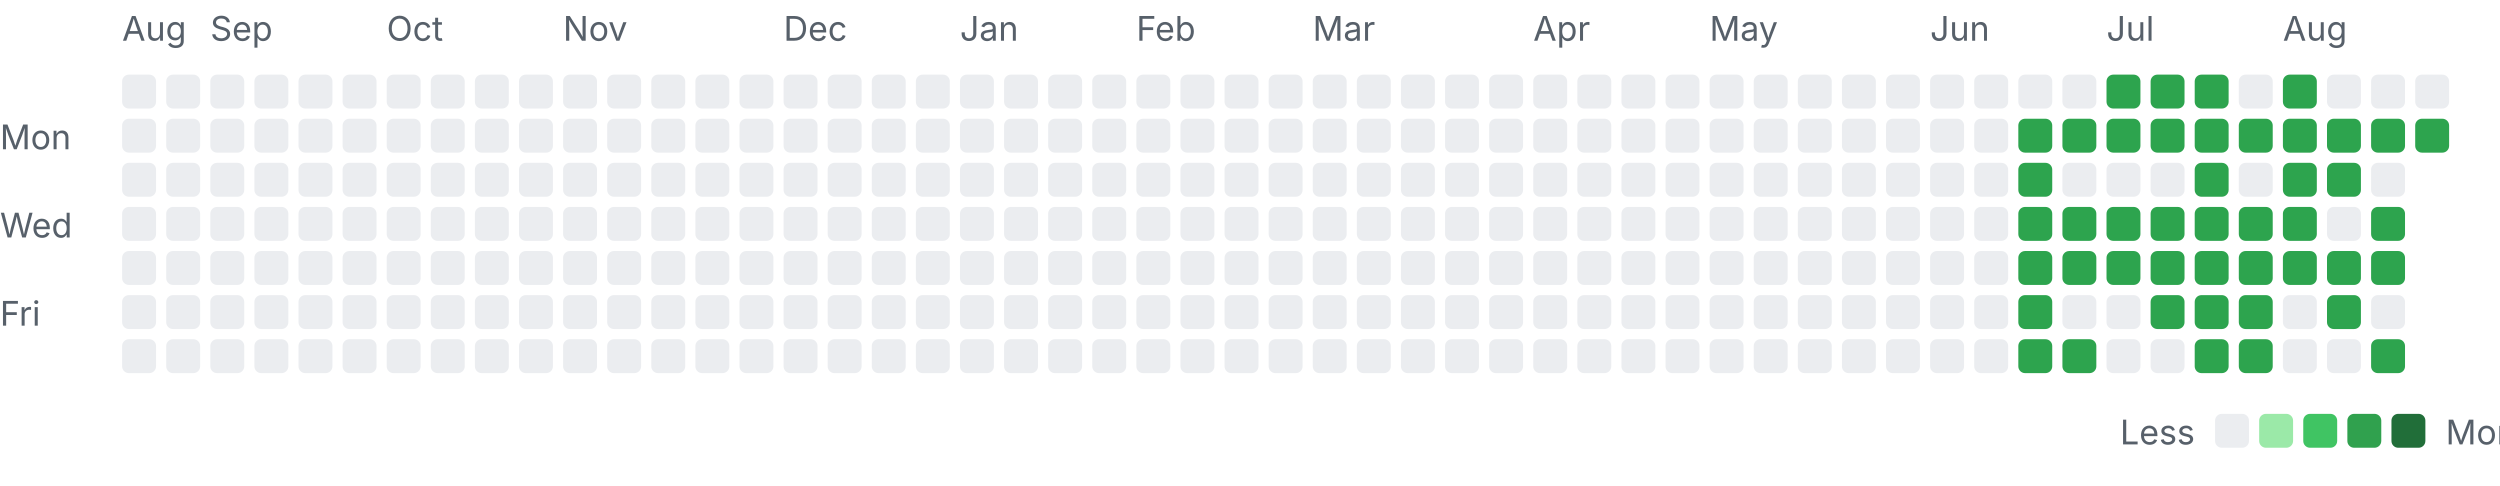
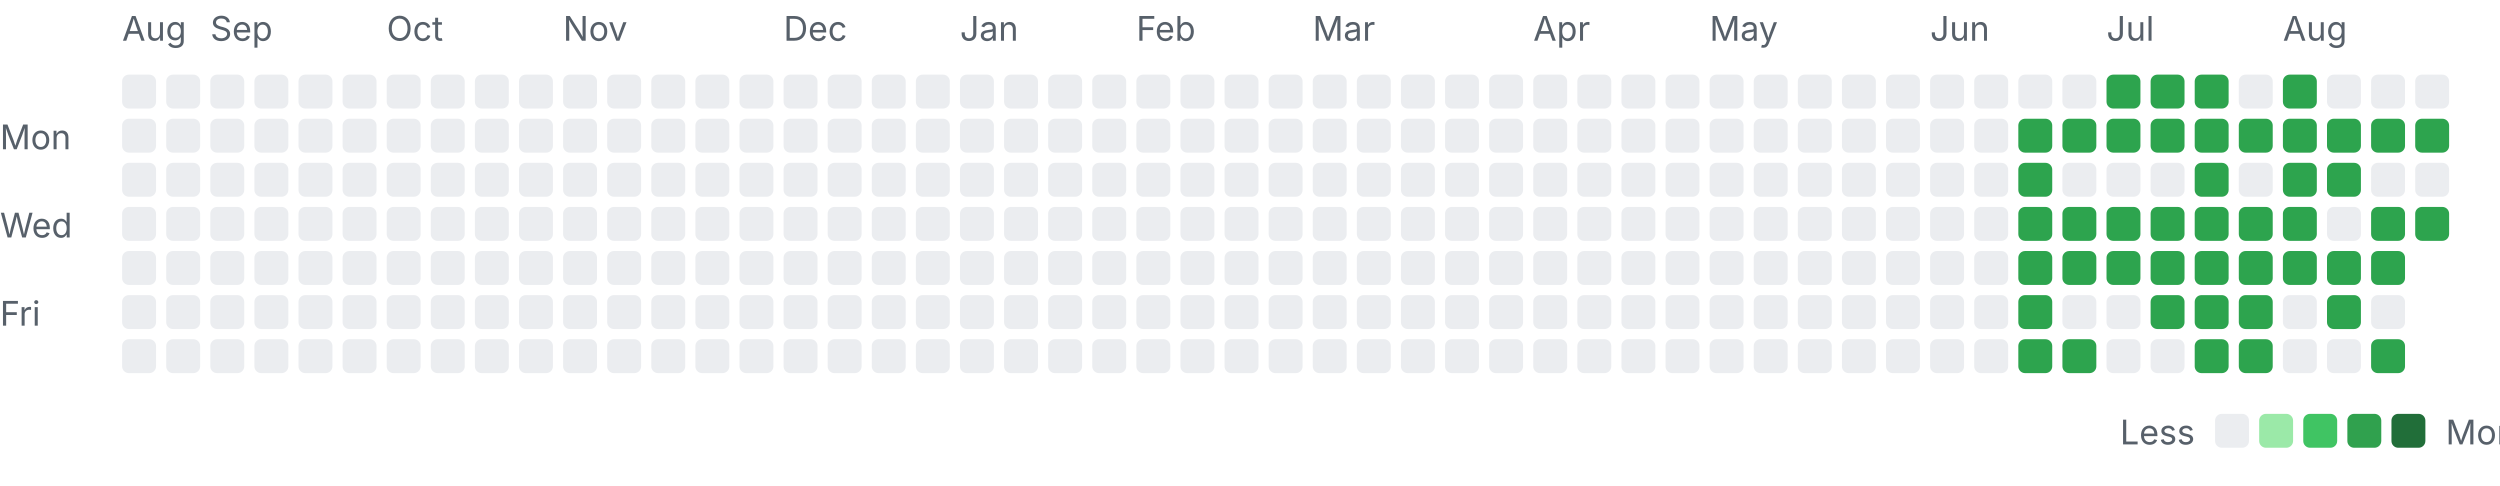
<svg xmlns="http://www.w3.org/2000/svg" viewBox="0 0 737 143" width="737" height="143" role="img" aria-label="Repository activity heatmap">
  <text x="36" y="12" font-size="10" fill="#57606a" font-family="-apple-system,BlinkMacSystemFont,Segoe UI,sans-serif">Aug</text>
  <text x="62" y="12" font-size="10" fill="#57606a" font-family="-apple-system,BlinkMacSystemFont,Segoe UI,sans-serif">Sep</text>
  <text x="114" y="12" font-size="10" fill="#57606a" font-family="-apple-system,BlinkMacSystemFont,Segoe UI,sans-serif">Oct</text>
  <text x="166" y="12" font-size="10" fill="#57606a" font-family="-apple-system,BlinkMacSystemFont,Segoe UI,sans-serif">Nov</text>
  <text x="231" y="12" font-size="10" fill="#57606a" font-family="-apple-system,BlinkMacSystemFont,Segoe UI,sans-serif">Dec</text>
  <text x="283" y="12" font-size="10" fill="#57606a" font-family="-apple-system,BlinkMacSystemFont,Segoe UI,sans-serif">Jan</text>
  <text x="335" y="12" font-size="10" fill="#57606a" font-family="-apple-system,BlinkMacSystemFont,Segoe UI,sans-serif">Feb</text>
  <text x="387" y="12" font-size="10" fill="#57606a" font-family="-apple-system,BlinkMacSystemFont,Segoe UI,sans-serif">Mar</text>
  <text x="452" y="12" font-size="10" fill="#57606a" font-family="-apple-system,BlinkMacSystemFont,Segoe UI,sans-serif">Apr</text>
  <text x="504" y="12" font-size="10" fill="#57606a" font-family="-apple-system,BlinkMacSystemFont,Segoe UI,sans-serif">May</text>
  <text x="569" y="12" font-size="10" fill="#57606a" font-family="-apple-system,BlinkMacSystemFont,Segoe UI,sans-serif">Jun</text>
  <text x="621" y="12" font-size="10" fill="#57606a" font-family="-apple-system,BlinkMacSystemFont,Segoe UI,sans-serif">Jul</text>
  <text x="673" y="12" font-size="10" fill="#57606a" font-family="-apple-system,BlinkMacSystemFont,Segoe UI,sans-serif">Aug</text>
  <text x="0" y="44" font-size="10" fill="#57606a" font-family="-apple-system,BlinkMacSystemFont,Segoe UI,sans-serif">Mon</text>
  <text x="0" y="70" font-size="10" fill="#57606a" font-family="-apple-system,BlinkMacSystemFont,Segoe UI,sans-serif">Wed</text>
  <text x="0" y="96" font-size="10" fill="#57606a" font-family="-apple-system,BlinkMacSystemFont,Segoe UI,sans-serif">Fri</text>
  <text x="625" y="131" font-size="10" fill="#57606a" font-family="-apple-system,BlinkMacSystemFont,Segoe UI,sans-serif">Less</text>
  <rect x="653" y="122" width="10" height="10" rx="2" fill="#ebedf0" />
  <rect x="666" y="122" width="10" height="10" rx="2" fill="#9be9a8" />
  <rect x="679" y="122" width="10" height="10" rx="2" fill="#40c463" />
  <rect x="692" y="122" width="10" height="10" rx="2" fill="#30a14e" />
  <rect x="705" y="122" width="10" height="10" rx="2" fill="#216e39" />
  <text x="721" y="131" font-size="10" fill="#57606a" font-family="-apple-system,BlinkMacSystemFont,Segoe UI,sans-serif">More</text>
  <rect x="36" y="22" width="10" height="10" rx="2" fill="#ebedf0" />
  <rect x="36" y="35" width="10" height="10" rx="2" fill="#ebedf0" />
  <rect x="36" y="48" width="10" height="10" rx="2" fill="#ebedf0" />
  <rect x="36" y="61" width="10" height="10" rx="2" fill="#ebedf0" />
  <rect x="36" y="74" width="10" height="10" rx="2" fill="#ebedf0" />
  <rect x="36" y="87" width="10" height="10" rx="2" fill="#ebedf0" />
  <rect x="36" y="100" width="10" height="10" rx="2" fill="#ebedf0" />
  <rect x="49" y="22" width="10" height="10" rx="2" fill="#ebedf0" />
  <rect x="49" y="35" width="10" height="10" rx="2" fill="#ebedf0" />
  <rect x="49" y="48" width="10" height="10" rx="2" fill="#ebedf0" />
  <rect x="49" y="61" width="10" height="10" rx="2" fill="#ebedf0" />
  <rect x="49" y="74" width="10" height="10" rx="2" fill="#ebedf0" />
  <rect x="49" y="87" width="10" height="10" rx="2" fill="#ebedf0" />
  <rect x="49" y="100" width="10" height="10" rx="2" fill="#ebedf0" />
  <rect x="62" y="22" width="10" height="10" rx="2" fill="#ebedf0" />
  <rect x="62" y="35" width="10" height="10" rx="2" fill="#ebedf0" />
  <rect x="62" y="48" width="10" height="10" rx="2" fill="#ebedf0" />
  <rect x="62" y="61" width="10" height="10" rx="2" fill="#ebedf0" />
  <rect x="62" y="74" width="10" height="10" rx="2" fill="#ebedf0" />
  <rect x="62" y="87" width="10" height="10" rx="2" fill="#ebedf0" />
  <rect x="62" y="100" width="10" height="10" rx="2" fill="#ebedf0" />
  <rect x="75" y="22" width="10" height="10" rx="2" fill="#ebedf0" />
  <rect x="75" y="35" width="10" height="10" rx="2" fill="#ebedf0" />
  <rect x="75" y="48" width="10" height="10" rx="2" fill="#ebedf0" />
  <rect x="75" y="61" width="10" height="10" rx="2" fill="#ebedf0" />
  <rect x="75" y="74" width="10" height="10" rx="2" fill="#ebedf0" />
  <rect x="75" y="87" width="10" height="10" rx="2" fill="#ebedf0" />
  <rect x="75" y="100" width="10" height="10" rx="2" fill="#ebedf0" />
  <rect x="88" y="22" width="10" height="10" rx="2" fill="#ebedf0" />
  <rect x="88" y="35" width="10" height="10" rx="2" fill="#ebedf0" />
  <rect x="88" y="48" width="10" height="10" rx="2" fill="#ebedf0" />
  <rect x="88" y="61" width="10" height="10" rx="2" fill="#ebedf0" />
  <rect x="88" y="74" width="10" height="10" rx="2" fill="#ebedf0" />
  <rect x="88" y="87" width="10" height="10" rx="2" fill="#ebedf0" />
  <rect x="88" y="100" width="10" height="10" rx="2" fill="#ebedf0" />
  <rect x="101" y="22" width="10" height="10" rx="2" fill="#ebedf0" />
  <rect x="101" y="35" width="10" height="10" rx="2" fill="#ebedf0" />
  <rect x="101" y="48" width="10" height="10" rx="2" fill="#ebedf0" />
  <rect x="101" y="61" width="10" height="10" rx="2" fill="#ebedf0" />
  <rect x="101" y="74" width="10" height="10" rx="2" fill="#ebedf0" />
  <rect x="101" y="87" width="10" height="10" rx="2" fill="#ebedf0" />
  <rect x="101" y="100" width="10" height="10" rx="2" fill="#ebedf0" />
  <rect x="114" y="22" width="10" height="10" rx="2" fill="#ebedf0" />
  <rect x="114" y="35" width="10" height="10" rx="2" fill="#ebedf0" />
  <rect x="114" y="48" width="10" height="10" rx="2" fill="#ebedf0" />
  <rect x="114" y="61" width="10" height="10" rx="2" fill="#ebedf0" />
  <rect x="114" y="74" width="10" height="10" rx="2" fill="#ebedf0" />
  <rect x="114" y="87" width="10" height="10" rx="2" fill="#ebedf0" />
  <rect x="114" y="100" width="10" height="10" rx="2" fill="#ebedf0" />
  <rect x="127" y="22" width="10" height="10" rx="2" fill="#ebedf0" />
  <rect x="127" y="35" width="10" height="10" rx="2" fill="#ebedf0" />
  <rect x="127" y="48" width="10" height="10" rx="2" fill="#ebedf0" />
  <rect x="127" y="61" width="10" height="10" rx="2" fill="#ebedf0" />
  <rect x="127" y="74" width="10" height="10" rx="2" fill="#ebedf0" />
  <rect x="127" y="87" width="10" height="10" rx="2" fill="#ebedf0" />
  <rect x="127" y="100" width="10" height="10" rx="2" fill="#ebedf0" />
  <rect x="140" y="22" width="10" height="10" rx="2" fill="#ebedf0" />
  <rect x="140" y="35" width="10" height="10" rx="2" fill="#ebedf0" />
  <rect x="140" y="48" width="10" height="10" rx="2" fill="#ebedf0" />
  <rect x="140" y="61" width="10" height="10" rx="2" fill="#ebedf0" />
  <rect x="140" y="74" width="10" height="10" rx="2" fill="#ebedf0" />
  <rect x="140" y="87" width="10" height="10" rx="2" fill="#ebedf0" />
  <rect x="140" y="100" width="10" height="10" rx="2" fill="#ebedf0" />
  <rect x="153" y="22" width="10" height="10" rx="2" fill="#ebedf0" />
  <rect x="153" y="35" width="10" height="10" rx="2" fill="#ebedf0" />
  <rect x="153" y="48" width="10" height="10" rx="2" fill="#ebedf0" />
  <rect x="153" y="61" width="10" height="10" rx="2" fill="#ebedf0" />
  <rect x="153" y="74" width="10" height="10" rx="2" fill="#ebedf0" />
  <rect x="153" y="87" width="10" height="10" rx="2" fill="#ebedf0" />
  <rect x="153" y="100" width="10" height="10" rx="2" fill="#ebedf0" />
  <rect x="166" y="22" width="10" height="10" rx="2" fill="#ebedf0" />
  <rect x="166" y="35" width="10" height="10" rx="2" fill="#ebedf0" />
  <rect x="166" y="48" width="10" height="10" rx="2" fill="#ebedf0" />
  <rect x="166" y="61" width="10" height="10" rx="2" fill="#ebedf0" />
  <rect x="166" y="74" width="10" height="10" rx="2" fill="#ebedf0" />
  <rect x="166" y="87" width="10" height="10" rx="2" fill="#ebedf0" />
  <rect x="166" y="100" width="10" height="10" rx="2" fill="#ebedf0" />
  <rect x="179" y="22" width="10" height="10" rx="2" fill="#ebedf0" />
  <rect x="179" y="35" width="10" height="10" rx="2" fill="#ebedf0" />
  <rect x="179" y="48" width="10" height="10" rx="2" fill="#ebedf0" />
  <rect x="179" y="61" width="10" height="10" rx="2" fill="#ebedf0" />
  <rect x="179" y="74" width="10" height="10" rx="2" fill="#ebedf0" />
  <rect x="179" y="87" width="10" height="10" rx="2" fill="#ebedf0" />
  <rect x="179" y="100" width="10" height="10" rx="2" fill="#ebedf0" />
  <rect x="192" y="22" width="10" height="10" rx="2" fill="#ebedf0" />
  <rect x="192" y="35" width="10" height="10" rx="2" fill="#ebedf0" />
  <rect x="192" y="48" width="10" height="10" rx="2" fill="#ebedf0" />
  <rect x="192" y="61" width="10" height="10" rx="2" fill="#ebedf0" />
  <rect x="192" y="74" width="10" height="10" rx="2" fill="#ebedf0" />
  <rect x="192" y="87" width="10" height="10" rx="2" fill="#ebedf0" />
  <rect x="192" y="100" width="10" height="10" rx="2" fill="#ebedf0" />
  <rect x="205" y="22" width="10" height="10" rx="2" fill="#ebedf0" />
  <rect x="205" y="35" width="10" height="10" rx="2" fill="#ebedf0" />
  <rect x="205" y="48" width="10" height="10" rx="2" fill="#ebedf0" />
  <rect x="205" y="61" width="10" height="10" rx="2" fill="#ebedf0" />
  <rect x="205" y="74" width="10" height="10" rx="2" fill="#ebedf0" />
  <rect x="205" y="87" width="10" height="10" rx="2" fill="#ebedf0" />
  <rect x="205" y="100" width="10" height="10" rx="2" fill="#ebedf0" />
  <rect x="218" y="22" width="10" height="10" rx="2" fill="#ebedf0" />
  <rect x="218" y="35" width="10" height="10" rx="2" fill="#ebedf0" />
  <rect x="218" y="48" width="10" height="10" rx="2" fill="#ebedf0" />
  <rect x="218" y="61" width="10" height="10" rx="2" fill="#ebedf0" />
  <rect x="218" y="74" width="10" height="10" rx="2" fill="#ebedf0" />
  <rect x="218" y="87" width="10" height="10" rx="2" fill="#ebedf0" />
  <rect x="218" y="100" width="10" height="10" rx="2" fill="#ebedf0" />
  <rect x="231" y="22" width="10" height="10" rx="2" fill="#ebedf0" />
  <rect x="231" y="35" width="10" height="10" rx="2" fill="#ebedf0" />
  <rect x="231" y="48" width="10" height="10" rx="2" fill="#ebedf0" />
  <rect x="231" y="61" width="10" height="10" rx="2" fill="#ebedf0" />
  <rect x="231" y="74" width="10" height="10" rx="2" fill="#ebedf0" />
  <rect x="231" y="87" width="10" height="10" rx="2" fill="#ebedf0" />
  <rect x="231" y="100" width="10" height="10" rx="2" fill="#ebedf0" />
  <rect x="244" y="22" width="10" height="10" rx="2" fill="#ebedf0" />
  <rect x="244" y="35" width="10" height="10" rx="2" fill="#ebedf0" />
  <rect x="244" y="48" width="10" height="10" rx="2" fill="#ebedf0" />
  <rect x="244" y="61" width="10" height="10" rx="2" fill="#ebedf0" />
  <rect x="244" y="74" width="10" height="10" rx="2" fill="#ebedf0" />
  <rect x="244" y="87" width="10" height="10" rx="2" fill="#ebedf0" />
  <rect x="244" y="100" width="10" height="10" rx="2" fill="#ebedf0" />
  <rect x="257" y="22" width="10" height="10" rx="2" fill="#ebedf0" />
  <rect x="257" y="35" width="10" height="10" rx="2" fill="#ebedf0" />
  <rect x="257" y="48" width="10" height="10" rx="2" fill="#ebedf0" />
  <rect x="257" y="61" width="10" height="10" rx="2" fill="#ebedf0" />
  <rect x="257" y="74" width="10" height="10" rx="2" fill="#ebedf0" />
  <rect x="257" y="87" width="10" height="10" rx="2" fill="#ebedf0" />
  <rect x="257" y="100" width="10" height="10" rx="2" fill="#ebedf0" />
  <rect x="270" y="22" width="10" height="10" rx="2" fill="#ebedf0" />
  <rect x="270" y="35" width="10" height="10" rx="2" fill="#ebedf0" />
  <rect x="270" y="48" width="10" height="10" rx="2" fill="#ebedf0" />
  <rect x="270" y="61" width="10" height="10" rx="2" fill="#ebedf0" />
  <rect x="270" y="74" width="10" height="10" rx="2" fill="#ebedf0" />
  <rect x="270" y="87" width="10" height="10" rx="2" fill="#ebedf0" />
  <rect x="270" y="100" width="10" height="10" rx="2" fill="#ebedf0" />
  <rect x="283" y="22" width="10" height="10" rx="2" fill="#ebedf0" />
  <rect x="283" y="35" width="10" height="10" rx="2" fill="#ebedf0" />
  <rect x="283" y="48" width="10" height="10" rx="2" fill="#ebedf0" />
  <rect x="283" y="61" width="10" height="10" rx="2" fill="#ebedf0" />
  <rect x="283" y="74" width="10" height="10" rx="2" fill="#ebedf0" />
  <rect x="283" y="87" width="10" height="10" rx="2" fill="#ebedf0" />
  <rect x="283" y="100" width="10" height="10" rx="2" fill="#ebedf0" />
  <rect x="296" y="22" width="10" height="10" rx="2" fill="#ebedf0" />
  <rect x="296" y="35" width="10" height="10" rx="2" fill="#ebedf0" />
  <rect x="296" y="48" width="10" height="10" rx="2" fill="#ebedf0" />
  <rect x="296" y="61" width="10" height="10" rx="2" fill="#ebedf0" />
  <rect x="296" y="74" width="10" height="10" rx="2" fill="#ebedf0" />
  <rect x="296" y="87" width="10" height="10" rx="2" fill="#ebedf0" />
  <rect x="296" y="100" width="10" height="10" rx="2" fill="#ebedf0" />
  <rect x="309" y="22" width="10" height="10" rx="2" fill="#ebedf0" />
  <rect x="309" y="35" width="10" height="10" rx="2" fill="#ebedf0" />
  <rect x="309" y="48" width="10" height="10" rx="2" fill="#ebedf0" />
  <rect x="309" y="61" width="10" height="10" rx="2" fill="#ebedf0" />
  <rect x="309" y="74" width="10" height="10" rx="2" fill="#ebedf0" />
  <rect x="309" y="87" width="10" height="10" rx="2" fill="#ebedf0" />
  <rect x="309" y="100" width="10" height="10" rx="2" fill="#ebedf0" />
  <rect x="322" y="22" width="10" height="10" rx="2" fill="#ebedf0" />
  <rect x="322" y="35" width="10" height="10" rx="2" fill="#ebedf0" />
  <rect x="322" y="48" width="10" height="10" rx="2" fill="#ebedf0" />
  <rect x="322" y="61" width="10" height="10" rx="2" fill="#ebedf0" />
  <rect x="322" y="74" width="10" height="10" rx="2" fill="#ebedf0" />
  <rect x="322" y="87" width="10" height="10" rx="2" fill="#ebedf0" />
  <rect x="322" y="100" width="10" height="10" rx="2" fill="#ebedf0" />
  <rect x="335" y="22" width="10" height="10" rx="2" fill="#ebedf0" />
  <rect x="335" y="35" width="10" height="10" rx="2" fill="#ebedf0" />
  <rect x="335" y="48" width="10" height="10" rx="2" fill="#ebedf0" />
  <rect x="335" y="61" width="10" height="10" rx="2" fill="#ebedf0" />
  <rect x="335" y="74" width="10" height="10" rx="2" fill="#ebedf0" />
  <rect x="335" y="87" width="10" height="10" rx="2" fill="#ebedf0" />
  <rect x="335" y="100" width="10" height="10" rx="2" fill="#ebedf0" />
  <rect x="348" y="22" width="10" height="10" rx="2" fill="#ebedf0" />
  <rect x="348" y="35" width="10" height="10" rx="2" fill="#ebedf0" />
  <rect x="348" y="48" width="10" height="10" rx="2" fill="#ebedf0" />
  <rect x="348" y="61" width="10" height="10" rx="2" fill="#ebedf0" />
  <rect x="348" y="74" width="10" height="10" rx="2" fill="#ebedf0" />
  <rect x="348" y="87" width="10" height="10" rx="2" fill="#ebedf0" />
  <rect x="348" y="100" width="10" height="10" rx="2" fill="#ebedf0" />
  <rect x="361" y="22" width="10" height="10" rx="2" fill="#ebedf0" />
  <rect x="361" y="35" width="10" height="10" rx="2" fill="#ebedf0" />
  <rect x="361" y="48" width="10" height="10" rx="2" fill="#ebedf0" />
  <rect x="361" y="61" width="10" height="10" rx="2" fill="#ebedf0" />
  <rect x="361" y="74" width="10" height="10" rx="2" fill="#ebedf0" />
  <rect x="361" y="87" width="10" height="10" rx="2" fill="#ebedf0" />
  <rect x="361" y="100" width="10" height="10" rx="2" fill="#ebedf0" />
  <rect x="374" y="22" width="10" height="10" rx="2" fill="#ebedf0" />
  <rect x="374" y="35" width="10" height="10" rx="2" fill="#ebedf0" />
  <rect x="374" y="48" width="10" height="10" rx="2" fill="#ebedf0" />
  <rect x="374" y="61" width="10" height="10" rx="2" fill="#ebedf0" />
  <rect x="374" y="74" width="10" height="10" rx="2" fill="#ebedf0" />
  <rect x="374" y="87" width="10" height="10" rx="2" fill="#ebedf0" />
  <rect x="374" y="100" width="10" height="10" rx="2" fill="#ebedf0" />
  <rect x="387" y="22" width="10" height="10" rx="2" fill="#ebedf0" />
  <rect x="387" y="35" width="10" height="10" rx="2" fill="#ebedf0" />
  <rect x="387" y="48" width="10" height="10" rx="2" fill="#ebedf0" />
  <rect x="387" y="61" width="10" height="10" rx="2" fill="#ebedf0" />
  <rect x="387" y="74" width="10" height="10" rx="2" fill="#ebedf0" />
  <rect x="387" y="87" width="10" height="10" rx="2" fill="#ebedf0" />
  <rect x="387" y="100" width="10" height="10" rx="2" fill="#ebedf0" />
  <rect x="400" y="22" width="10" height="10" rx="2" fill="#ebedf0" />
  <rect x="400" y="35" width="10" height="10" rx="2" fill="#ebedf0" />
  <rect x="400" y="48" width="10" height="10" rx="2" fill="#ebedf0" />
  <rect x="400" y="61" width="10" height="10" rx="2" fill="#ebedf0" />
  <rect x="400" y="74" width="10" height="10" rx="2" fill="#ebedf0" />
  <rect x="400" y="87" width="10" height="10" rx="2" fill="#ebedf0" />
  <rect x="400" y="100" width="10" height="10" rx="2" fill="#ebedf0" />
  <rect x="413" y="22" width="10" height="10" rx="2" fill="#ebedf0" />
  <rect x="413" y="35" width="10" height="10" rx="2" fill="#ebedf0" />
  <rect x="413" y="48" width="10" height="10" rx="2" fill="#ebedf0" />
  <rect x="413" y="61" width="10" height="10" rx="2" fill="#ebedf0" />
  <rect x="413" y="74" width="10" height="10" rx="2" fill="#ebedf0" />
  <rect x="413" y="87" width="10" height="10" rx="2" fill="#ebedf0" />
  <rect x="413" y="100" width="10" height="10" rx="2" fill="#ebedf0" />
  <rect x="426" y="22" width="10" height="10" rx="2" fill="#ebedf0" />
  <rect x="426" y="35" width="10" height="10" rx="2" fill="#ebedf0" />
  <rect x="426" y="48" width="10" height="10" rx="2" fill="#ebedf0" />
  <rect x="426" y="61" width="10" height="10" rx="2" fill="#ebedf0" />
  <rect x="426" y="74" width="10" height="10" rx="2" fill="#ebedf0" />
  <rect x="426" y="87" width="10" height="10" rx="2" fill="#ebedf0" />
  <rect x="426" y="100" width="10" height="10" rx="2" fill="#ebedf0" />
  <rect x="439" y="22" width="10" height="10" rx="2" fill="#ebedf0" />
  <rect x="439" y="35" width="10" height="10" rx="2" fill="#ebedf0" />
  <rect x="439" y="48" width="10" height="10" rx="2" fill="#ebedf0" />
  <rect x="439" y="61" width="10" height="10" rx="2" fill="#ebedf0" />
  <rect x="439" y="74" width="10" height="10" rx="2" fill="#ebedf0" />
  <rect x="439" y="87" width="10" height="10" rx="2" fill="#ebedf0" />
  <rect x="439" y="100" width="10" height="10" rx="2" fill="#ebedf0" />
  <rect x="452" y="22" width="10" height="10" rx="2" fill="#ebedf0" />
  <rect x="452" y="35" width="10" height="10" rx="2" fill="#ebedf0" />
  <rect x="452" y="48" width="10" height="10" rx="2" fill="#ebedf0" />
  <rect x="452" y="61" width="10" height="10" rx="2" fill="#ebedf0" />
  <rect x="452" y="74" width="10" height="10" rx="2" fill="#ebedf0" />
  <rect x="452" y="87" width="10" height="10" rx="2" fill="#ebedf0" />
  <rect x="452" y="100" width="10" height="10" rx="2" fill="#ebedf0" />
  <rect x="465" y="22" width="10" height="10" rx="2" fill="#ebedf0" />
  <rect x="465" y="35" width="10" height="10" rx="2" fill="#ebedf0" />
  <rect x="465" y="48" width="10" height="10" rx="2" fill="#ebedf0" />
  <rect x="465" y="61" width="10" height="10" rx="2" fill="#ebedf0" />
  <rect x="465" y="74" width="10" height="10" rx="2" fill="#ebedf0" />
  <rect x="465" y="87" width="10" height="10" rx="2" fill="#ebedf0" />
  <rect x="465" y="100" width="10" height="10" rx="2" fill="#ebedf0" />
  <rect x="478" y="22" width="10" height="10" rx="2" fill="#ebedf0" />
  <rect x="478" y="35" width="10" height="10" rx="2" fill="#ebedf0" />
  <rect x="478" y="48" width="10" height="10" rx="2" fill="#ebedf0" />
  <rect x="478" y="61" width="10" height="10" rx="2" fill="#ebedf0" />
  <rect x="478" y="74" width="10" height="10" rx="2" fill="#ebedf0" />
  <rect x="478" y="87" width="10" height="10" rx="2" fill="#ebedf0" />
  <rect x="478" y="100" width="10" height="10" rx="2" fill="#ebedf0" />
  <rect x="491" y="22" width="10" height="10" rx="2" fill="#ebedf0" />
  <rect x="491" y="35" width="10" height="10" rx="2" fill="#ebedf0" />
  <rect x="491" y="48" width="10" height="10" rx="2" fill="#ebedf0" />
  <rect x="491" y="61" width="10" height="10" rx="2" fill="#ebedf0" />
  <rect x="491" y="74" width="10" height="10" rx="2" fill="#ebedf0" />
  <rect x="491" y="87" width="10" height="10" rx="2" fill="#ebedf0" />
  <rect x="491" y="100" width="10" height="10" rx="2" fill="#ebedf0" />
  <rect x="504" y="22" width="10" height="10" rx="2" fill="#ebedf0" />
  <rect x="504" y="35" width="10" height="10" rx="2" fill="#ebedf0" />
  <rect x="504" y="48" width="10" height="10" rx="2" fill="#ebedf0" />
  <rect x="504" y="61" width="10" height="10" rx="2" fill="#ebedf0" />
  <rect x="504" y="74" width="10" height="10" rx="2" fill="#ebedf0" />
  <rect x="504" y="87" width="10" height="10" rx="2" fill="#ebedf0" />
  <rect x="504" y="100" width="10" height="10" rx="2" fill="#ebedf0" />
  <rect x="517" y="22" width="10" height="10" rx="2" fill="#ebedf0" />
  <rect x="517" y="35" width="10" height="10" rx="2" fill="#ebedf0" />
  <rect x="517" y="48" width="10" height="10" rx="2" fill="#ebedf0" />
  <rect x="517" y="61" width="10" height="10" rx="2" fill="#ebedf0" />
  <rect x="517" y="74" width="10" height="10" rx="2" fill="#ebedf0" />
  <rect x="517" y="87" width="10" height="10" rx="2" fill="#ebedf0" />
  <rect x="517" y="100" width="10" height="10" rx="2" fill="#ebedf0" />
  <rect x="530" y="22" width="10" height="10" rx="2" fill="#ebedf0" />
  <rect x="530" y="35" width="10" height="10" rx="2" fill="#ebedf0" />
  <rect x="530" y="48" width="10" height="10" rx="2" fill="#ebedf0" />
  <rect x="530" y="61" width="10" height="10" rx="2" fill="#ebedf0" />
  <rect x="530" y="74" width="10" height="10" rx="2" fill="#ebedf0" />
  <rect x="530" y="87" width="10" height="10" rx="2" fill="#ebedf0" />
  <rect x="530" y="100" width="10" height="10" rx="2" fill="#ebedf0" />
  <rect x="543" y="22" width="10" height="10" rx="2" fill="#ebedf0" />
  <rect x="543" y="35" width="10" height="10" rx="2" fill="#ebedf0" />
  <rect x="543" y="48" width="10" height="10" rx="2" fill="#ebedf0" />
  <rect x="543" y="61" width="10" height="10" rx="2" fill="#ebedf0" />
  <rect x="543" y="74" width="10" height="10" rx="2" fill="#ebedf0" />
  <rect x="543" y="87" width="10" height="10" rx="2" fill="#ebedf0" />
  <rect x="543" y="100" width="10" height="10" rx="2" fill="#ebedf0" />
  <rect x="556" y="22" width="10" height="10" rx="2" fill="#ebedf0" />
  <rect x="556" y="35" width="10" height="10" rx="2" fill="#ebedf0" />
  <rect x="556" y="48" width="10" height="10" rx="2" fill="#ebedf0" />
  <rect x="556" y="61" width="10" height="10" rx="2" fill="#ebedf0" />
  <rect x="556" y="74" width="10" height="10" rx="2" fill="#ebedf0" />
  <rect x="556" y="87" width="10" height="10" rx="2" fill="#ebedf0" />
  <rect x="556" y="100" width="10" height="10" rx="2" fill="#ebedf0" />
  <rect x="569" y="22" width="10" height="10" rx="2" fill="#ebedf0" />
  <rect x="569" y="35" width="10" height="10" rx="2" fill="#ebedf0" />
  <rect x="569" y="48" width="10" height="10" rx="2" fill="#ebedf0" />
  <rect x="569" y="61" width="10" height="10" rx="2" fill="#ebedf0" />
  <rect x="569" y="74" width="10" height="10" rx="2" fill="#ebedf0" />
  <rect x="569" y="87" width="10" height="10" rx="2" fill="#ebedf0" />
  <rect x="569" y="100" width="10" height="10" rx="2" fill="#ebedf0" />
  <rect x="582" y="22" width="10" height="10" rx="2" fill="#ebedf0" />
  <rect x="582" y="35" width="10" height="10" rx="2" fill="#ebedf0" />
  <rect x="582" y="48" width="10" height="10" rx="2" fill="#ebedf0" />
  <rect x="582" y="61" width="10" height="10" rx="2" fill="#ebedf0" />
  <rect x="582" y="74" width="10" height="10" rx="2" fill="#ebedf0" />
  <rect x="582" y="87" width="10" height="10" rx="2" fill="#ebedf0" />
  <rect x="582" y="100" width="10" height="10" rx="2" fill="#ebedf0" />
  <rect x="595" y="22" width="10" height="10" rx="2" fill="#ebedf0" />
  <rect x="595" y="35" width="10" height="10" rx="2" fill="#2da44e" />
  <rect x="595" y="48" width="10" height="10" rx="2" fill="#2da44e" />
  <rect x="595" y="61" width="10" height="10" rx="2" fill="#2da44e" />
  <rect x="595" y="74" width="10" height="10" rx="2" fill="#2da44e" />
  <rect x="595" y="87" width="10" height="10" rx="2" fill="#2da44e" />
  <rect x="595" y="100" width="10" height="10" rx="2" fill="#2da44e" />
  <rect x="608" y="22" width="10" height="10" rx="2" fill="#ebedf0" />
  <rect x="608" y="35" width="10" height="10" rx="2" fill="#2da44e" />
  <rect x="608" y="48" width="10" height="10" rx="2" fill="#ebedf0" />
  <rect x="608" y="61" width="10" height="10" rx="2" fill="#2da44e" />
  <rect x="608" y="74" width="10" height="10" rx="2" fill="#2da44e" />
  <rect x="608" y="87" width="10" height="10" rx="2" fill="#ebedf0" />
  <rect x="608" y="100" width="10" height="10" rx="2" fill="#2da44e" />
  <rect x="621" y="22" width="10" height="10" rx="2" fill="#2da44e" />
  <rect x="621" y="35" width="10" height="10" rx="2" fill="#2da44e" />
  <rect x="621" y="48" width="10" height="10" rx="2" fill="#ebedf0" />
  <rect x="621" y="61" width="10" height="10" rx="2" fill="#2da44e" />
  <rect x="621" y="74" width="10" height="10" rx="2" fill="#2da44e" />
  <rect x="621" y="87" width="10" height="10" rx="2" fill="#ebedf0" />
  <rect x="621" y="100" width="10" height="10" rx="2" fill="#ebedf0" />
  <rect x="634" y="22" width="10" height="10" rx="2" fill="#2da44e" />
  <rect x="634" y="35" width="10" height="10" rx="2" fill="#2da44e" />
  <rect x="634" y="48" width="10" height="10" rx="2" fill="#ebedf0" />
  <rect x="634" y="61" width="10" height="10" rx="2" fill="#2da44e" />
  <rect x="634" y="74" width="10" height="10" rx="2" fill="#2da44e" />
  <rect x="634" y="87" width="10" height="10" rx="2" fill="#2da44e" />
  <rect x="634" y="100" width="10" height="10" rx="2" fill="#ebedf0" />
  <rect x="647" y="22" width="10" height="10" rx="2" fill="#2da44e" />
  <rect x="647" y="35" width="10" height="10" rx="2" fill="#2da44e" />
  <rect x="647" y="48" width="10" height="10" rx="2" fill="#2da44e" />
  <rect x="647" y="61" width="10" height="10" rx="2" fill="#2da44e" />
  <rect x="647" y="74" width="10" height="10" rx="2" fill="#2da44e" />
  <rect x="647" y="87" width="10" height="10" rx="2" fill="#2da44e" />
  <rect x="647" y="100" width="10" height="10" rx="2" fill="#2da44e" />
  <rect x="660" y="22" width="10" height="10" rx="2" fill="#ebedf0" />
  <rect x="660" y="35" width="10" height="10" rx="2" fill="#2da44e" />
  <rect x="660" y="48" width="10" height="10" rx="2" fill="#ebedf0" />
  <rect x="660" y="61" width="10" height="10" rx="2" fill="#2da44e" />
  <rect x="660" y="74" width="10" height="10" rx="2" fill="#2da44e" />
  <rect x="660" y="87" width="10" height="10" rx="2" fill="#2da44e" />
  <rect x="660" y="100" width="10" height="10" rx="2" fill="#2da44e" />
  <rect x="673" y="22" width="10" height="10" rx="2" fill="#2da44e" />
  <rect x="673" y="35" width="10" height="10" rx="2" fill="#2da44e" />
  <rect x="673" y="48" width="10" height="10" rx="2" fill="#2da44e" />
  <rect x="673" y="61" width="10" height="10" rx="2" fill="#2da44e" />
  <rect x="673" y="74" width="10" height="10" rx="2" fill="#2da44e" />
  <rect x="673" y="87" width="10" height="10" rx="2" fill="#ebedf0" />
  <rect x="673" y="100" width="10" height="10" rx="2" fill="#ebedf0" />
  <rect x="686" y="22" width="10" height="10" rx="2" fill="#ebedf0" />
  <rect x="686" y="35" width="10" height="10" rx="2" fill="#2da44e" />
  <rect x="686" y="48" width="10" height="10" rx="2" fill="#2da44e" />
  <rect x="686" y="61" width="10" height="10" rx="2" fill="#ebedf0" />
  <rect x="686" y="74" width="10" height="10" rx="2" fill="#2da44e" />
  <rect x="686" y="87" width="10" height="10" rx="2" fill="#2da44e" />
  <rect x="686" y="100" width="10" height="10" rx="2" fill="#ebedf0" />
  <rect x="699" y="22" width="10" height="10" rx="2" fill="#ebedf0" />
  <rect x="699" y="35" width="10" height="10" rx="2" fill="#2da44e" />
  <rect x="699" y="48" width="10" height="10" rx="2" fill="#ebedf0" />
  <rect x="699" y="61" width="10" height="10" rx="2" fill="#2da44e" />
  <rect x="699" y="74" width="10" height="10" rx="2" fill="#2da44e" />
  <rect x="699" y="87" width="10" height="10" rx="2" fill="#ebedf0" />
  <rect x="699" y="100" width="10" height="10" rx="2" fill="#2da44e" />
  <rect x="712" y="22" width="10" height="10" rx="2" fill="#ebedf0" />
  <rect x="712" y="35" width="10" height="10" rx="2" fill="#2da44e" />
+   <rect x="712" y="48" width="10" height="10" rx="2" fill="#ebedf0" />
+   <rect x="712" y="61" width="10" height="10" rx="2" fill="#2da44e" />
</svg>
